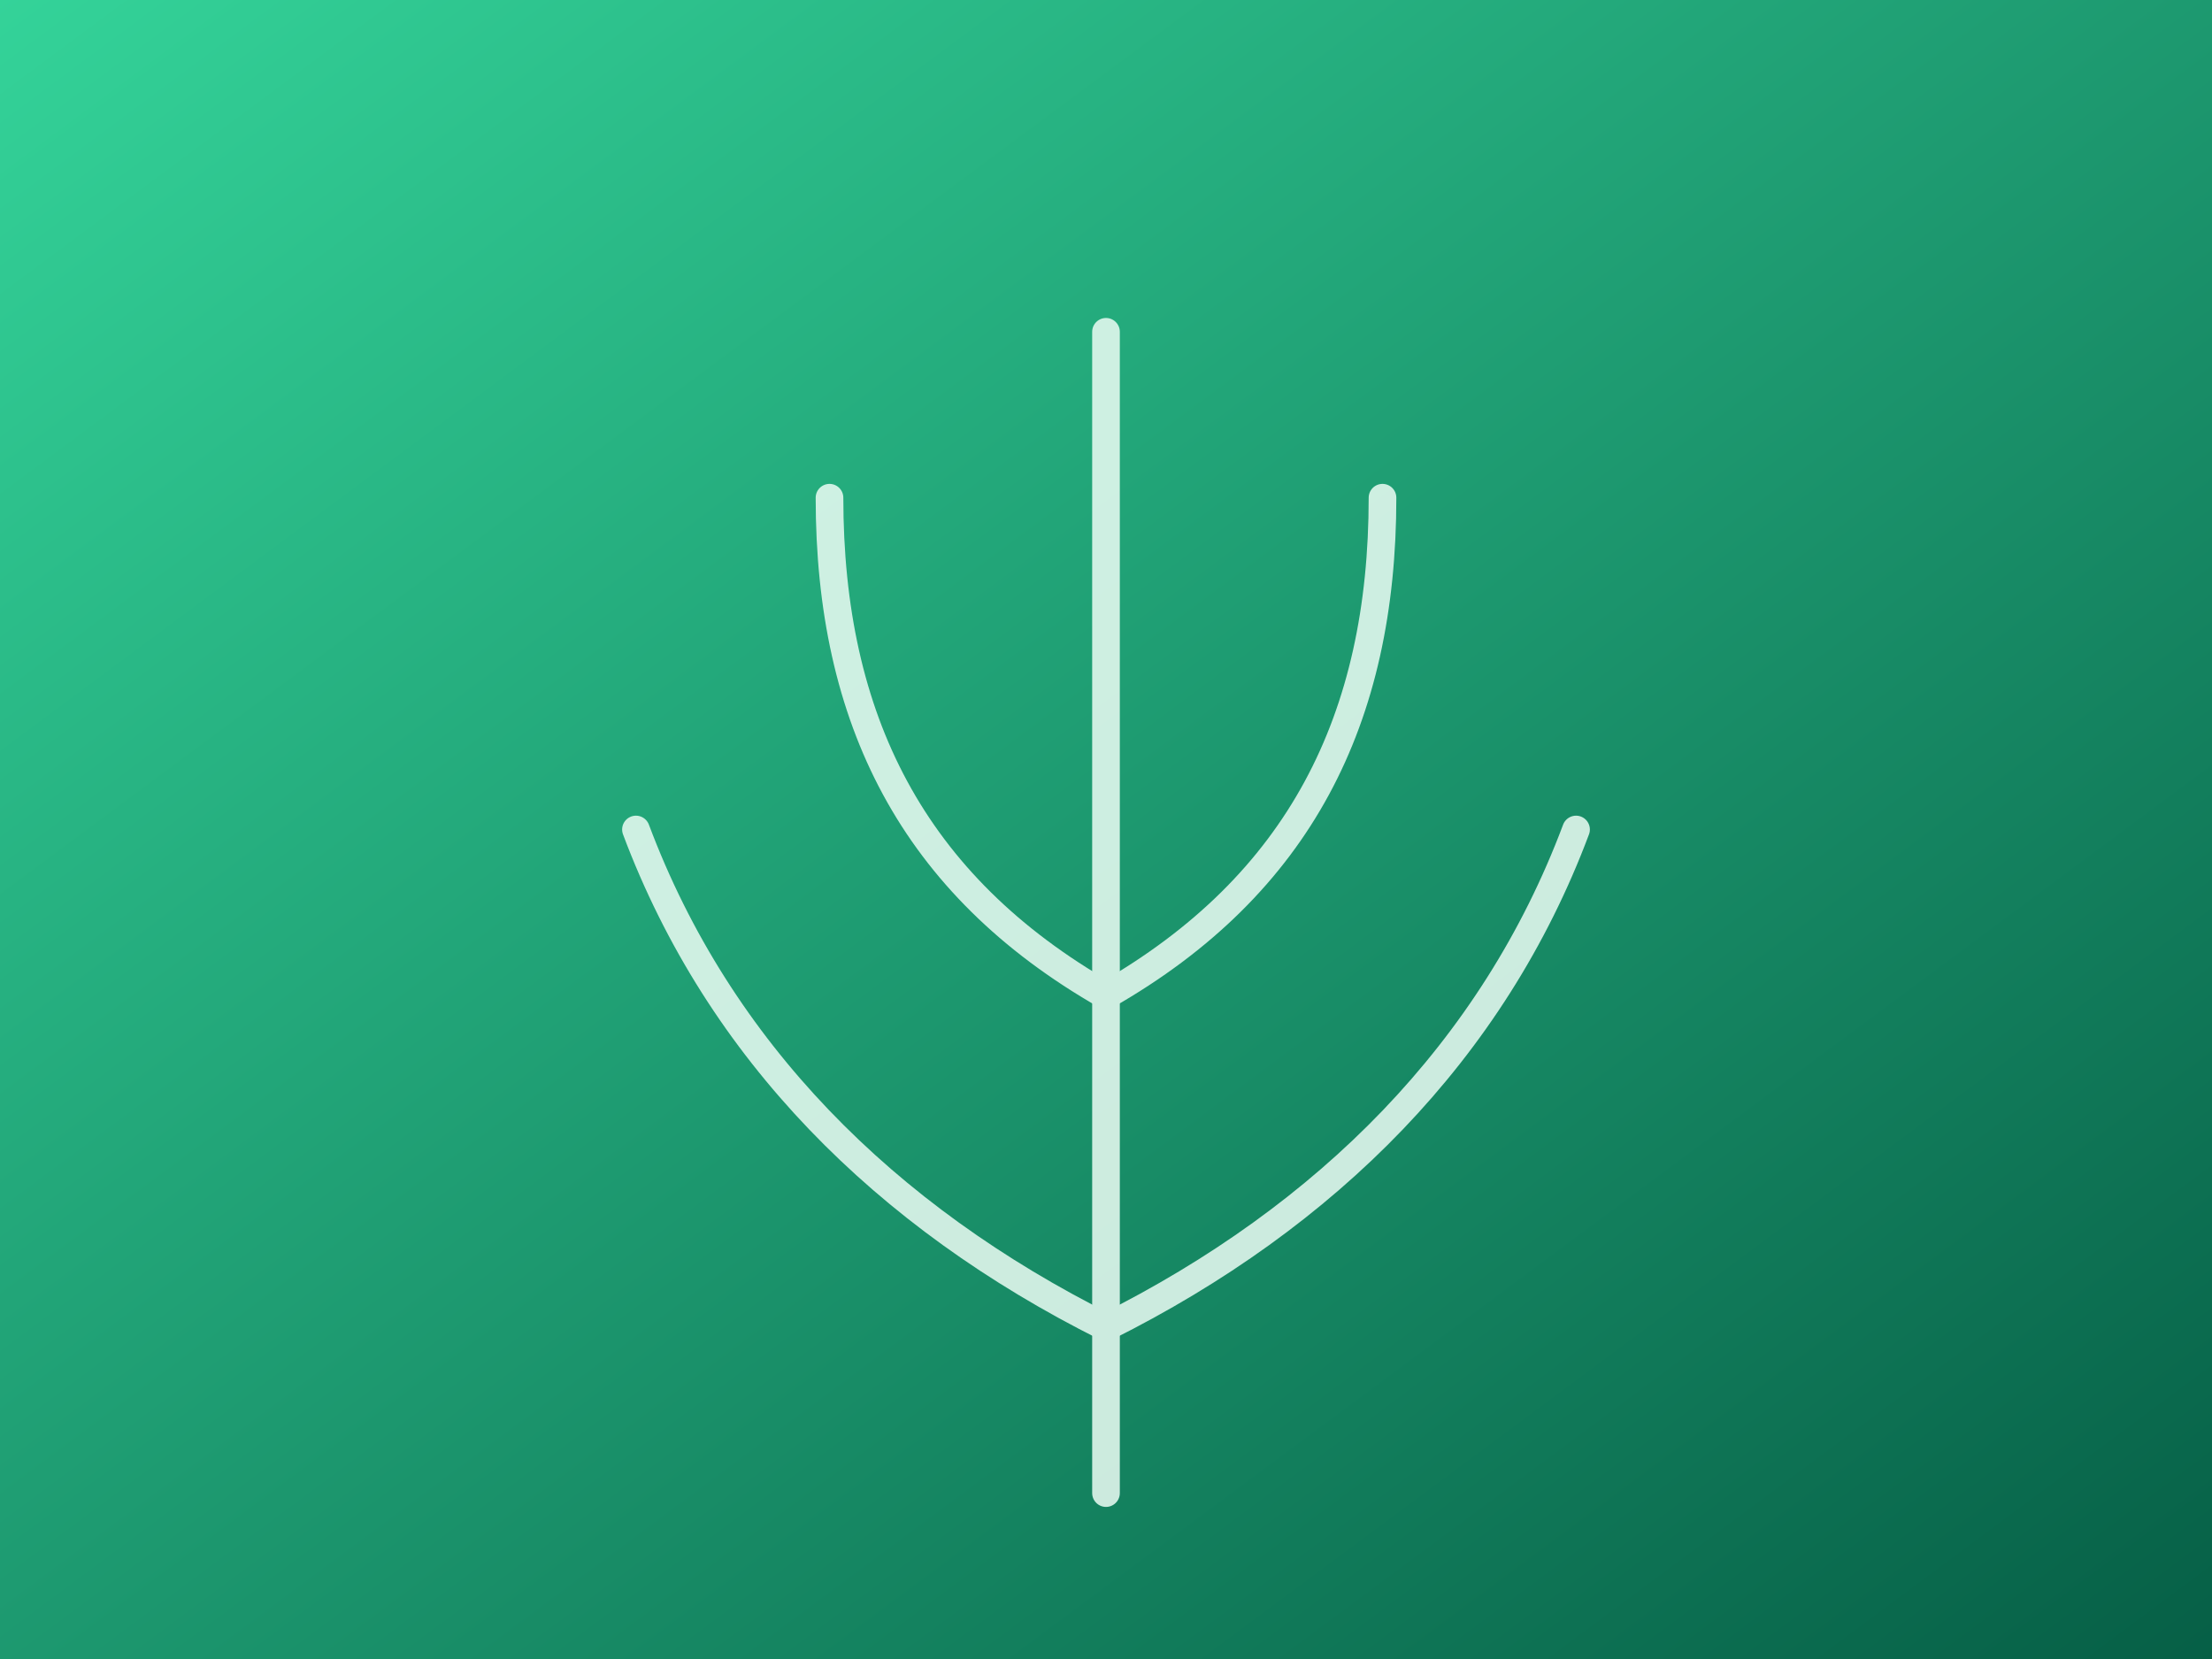
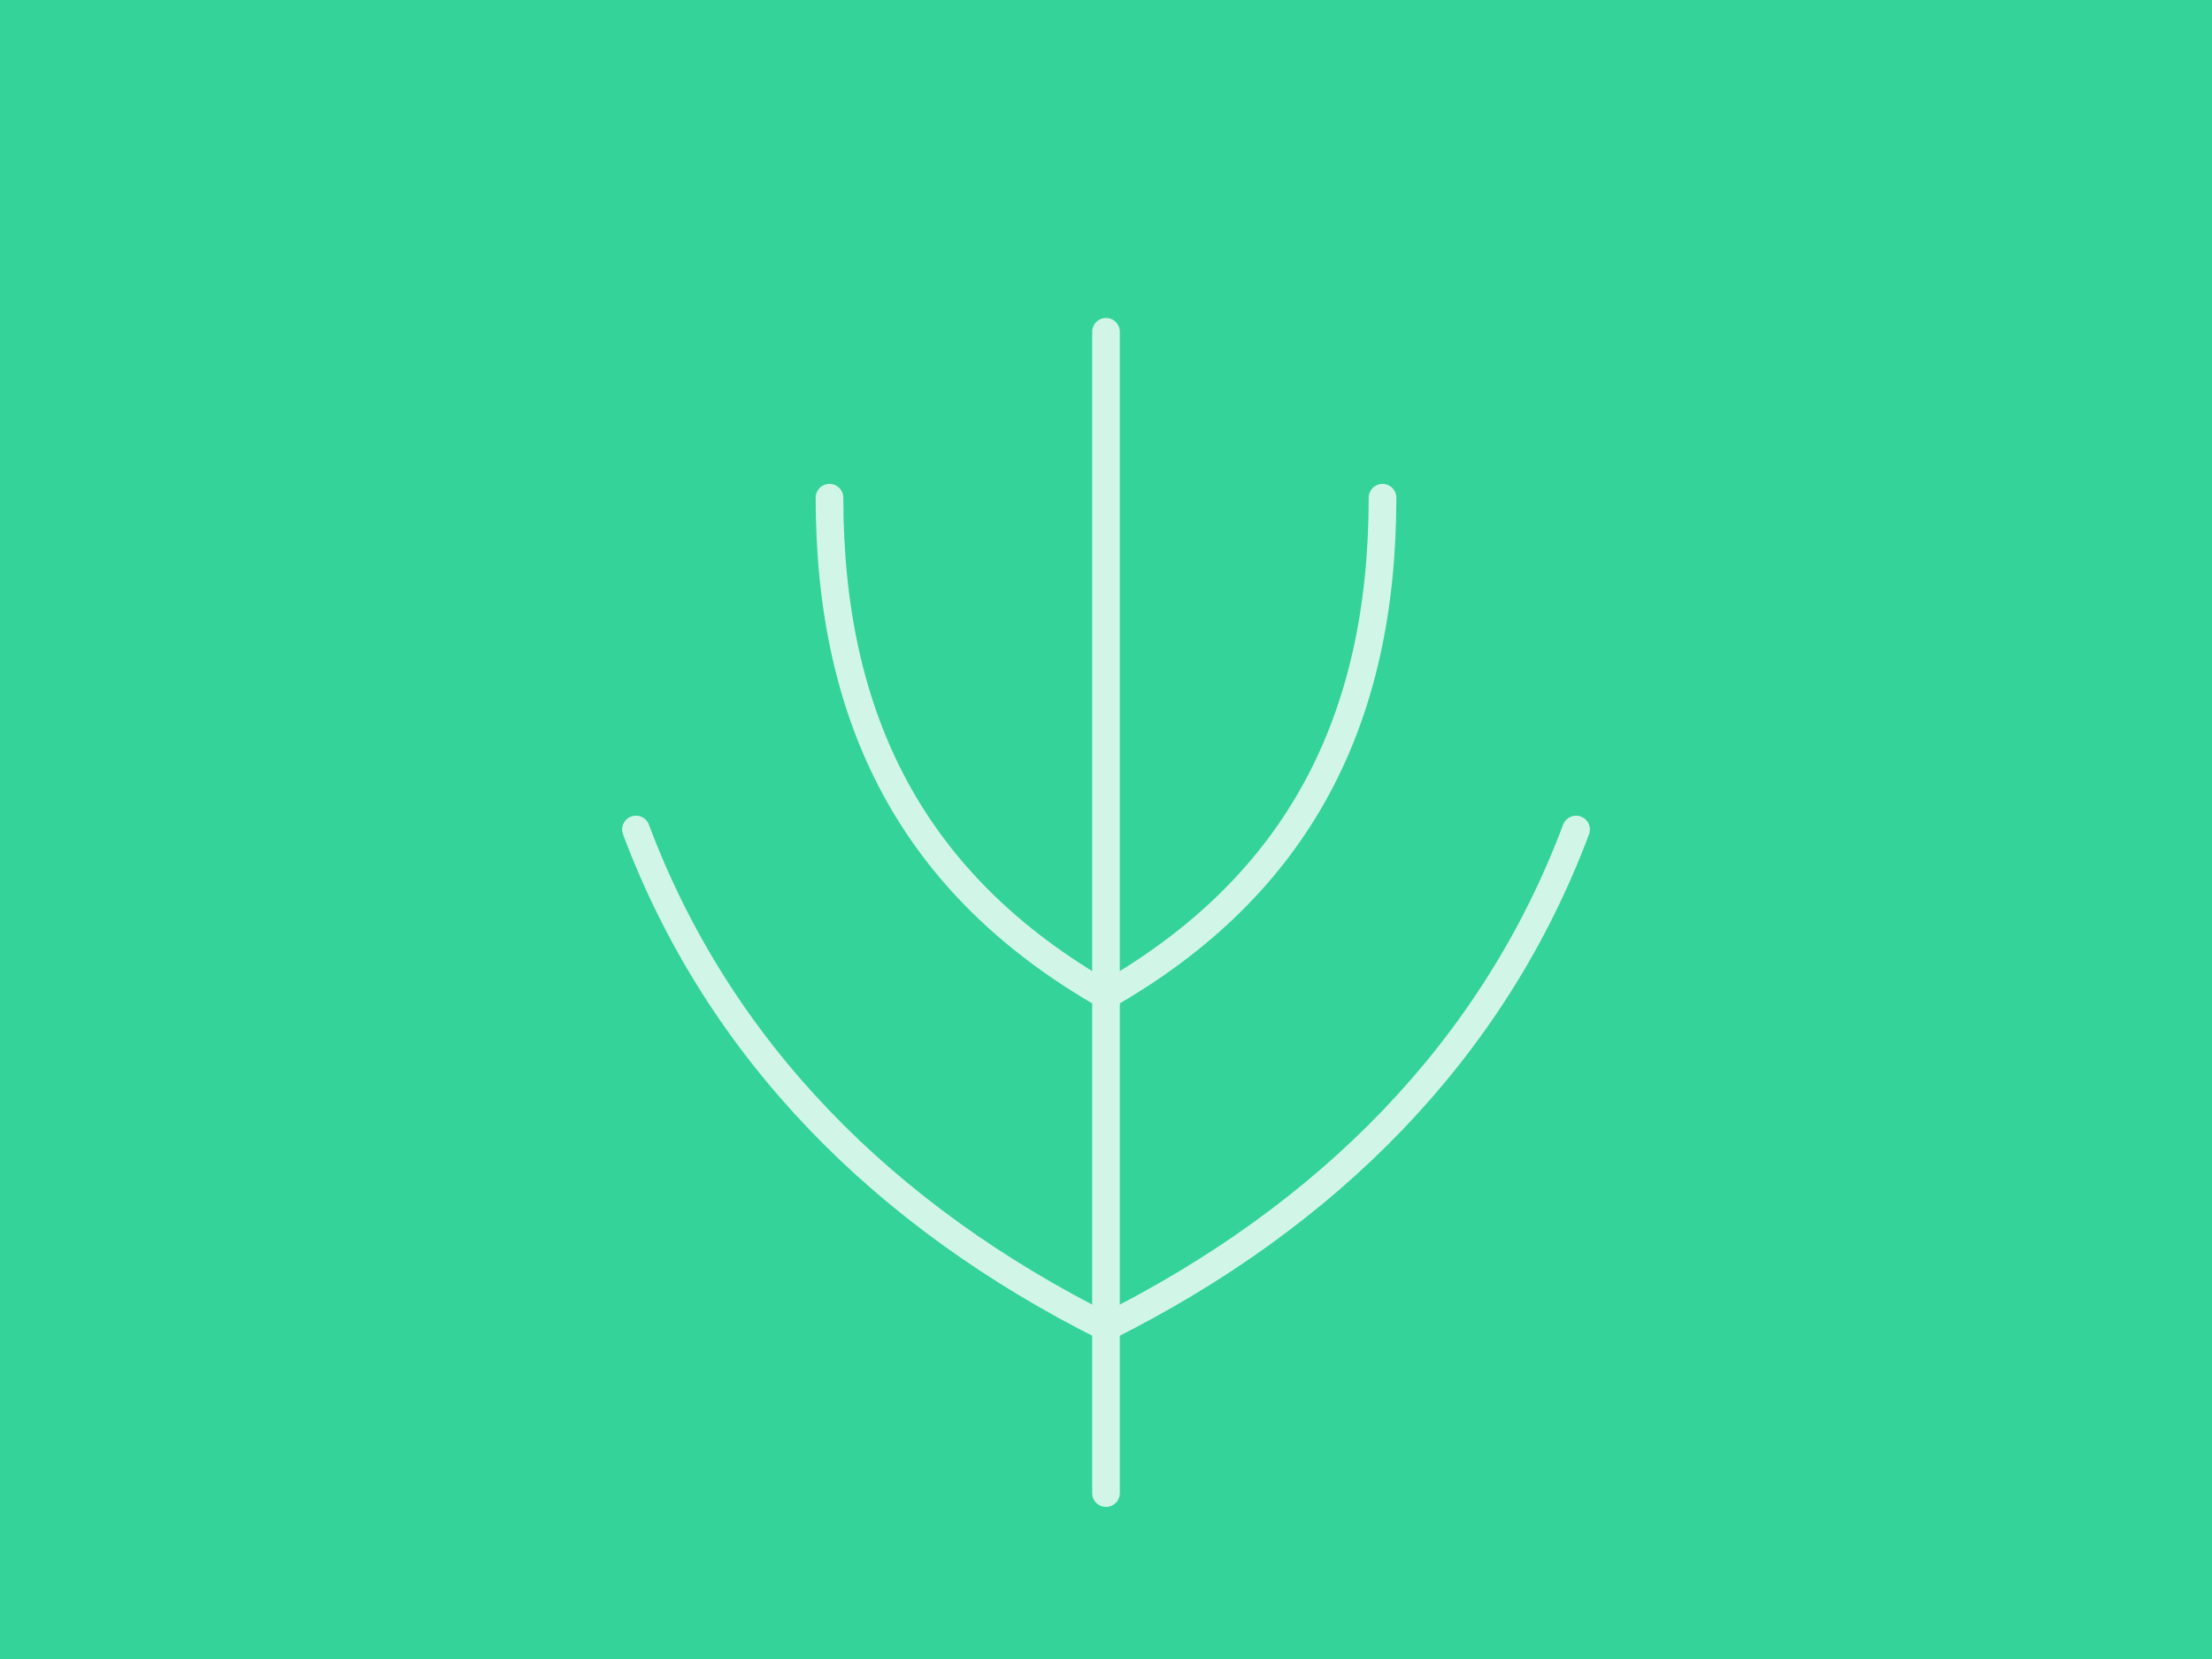
<svg xmlns="http://www.w3.org/2000/svg" width="800" height="600" viewBox="0 0 800 600">
-   <defs>
-     <linearGradient id="g" x1="0" y1="0" x2="1" y2="1">
-       <stop offset="0" stop-color="#34d399" />
-       <stop offset="1" stop-color="#065f46" />
-     </linearGradient>
-   </defs>
-   <rect width="800" height="600" fill="url(#g)" />
+   <rect width="800" height="600" fill="#34d399" />
  <g fill="none" stroke="#ecfdf5" stroke-width="10" stroke-linecap="round" opacity="0.85">
    <path d="M400 540 V120" />
    <path d="M400 480 C320 440 260 380 230 300" />
    <path d="M400 480 C480 440 540 380 570 300" />
    <path d="M400 360 C330 320 300 260 300 180" />
    <path d="M400 360 C470 320 500 260 500 180" />
  </g>
</svg>
